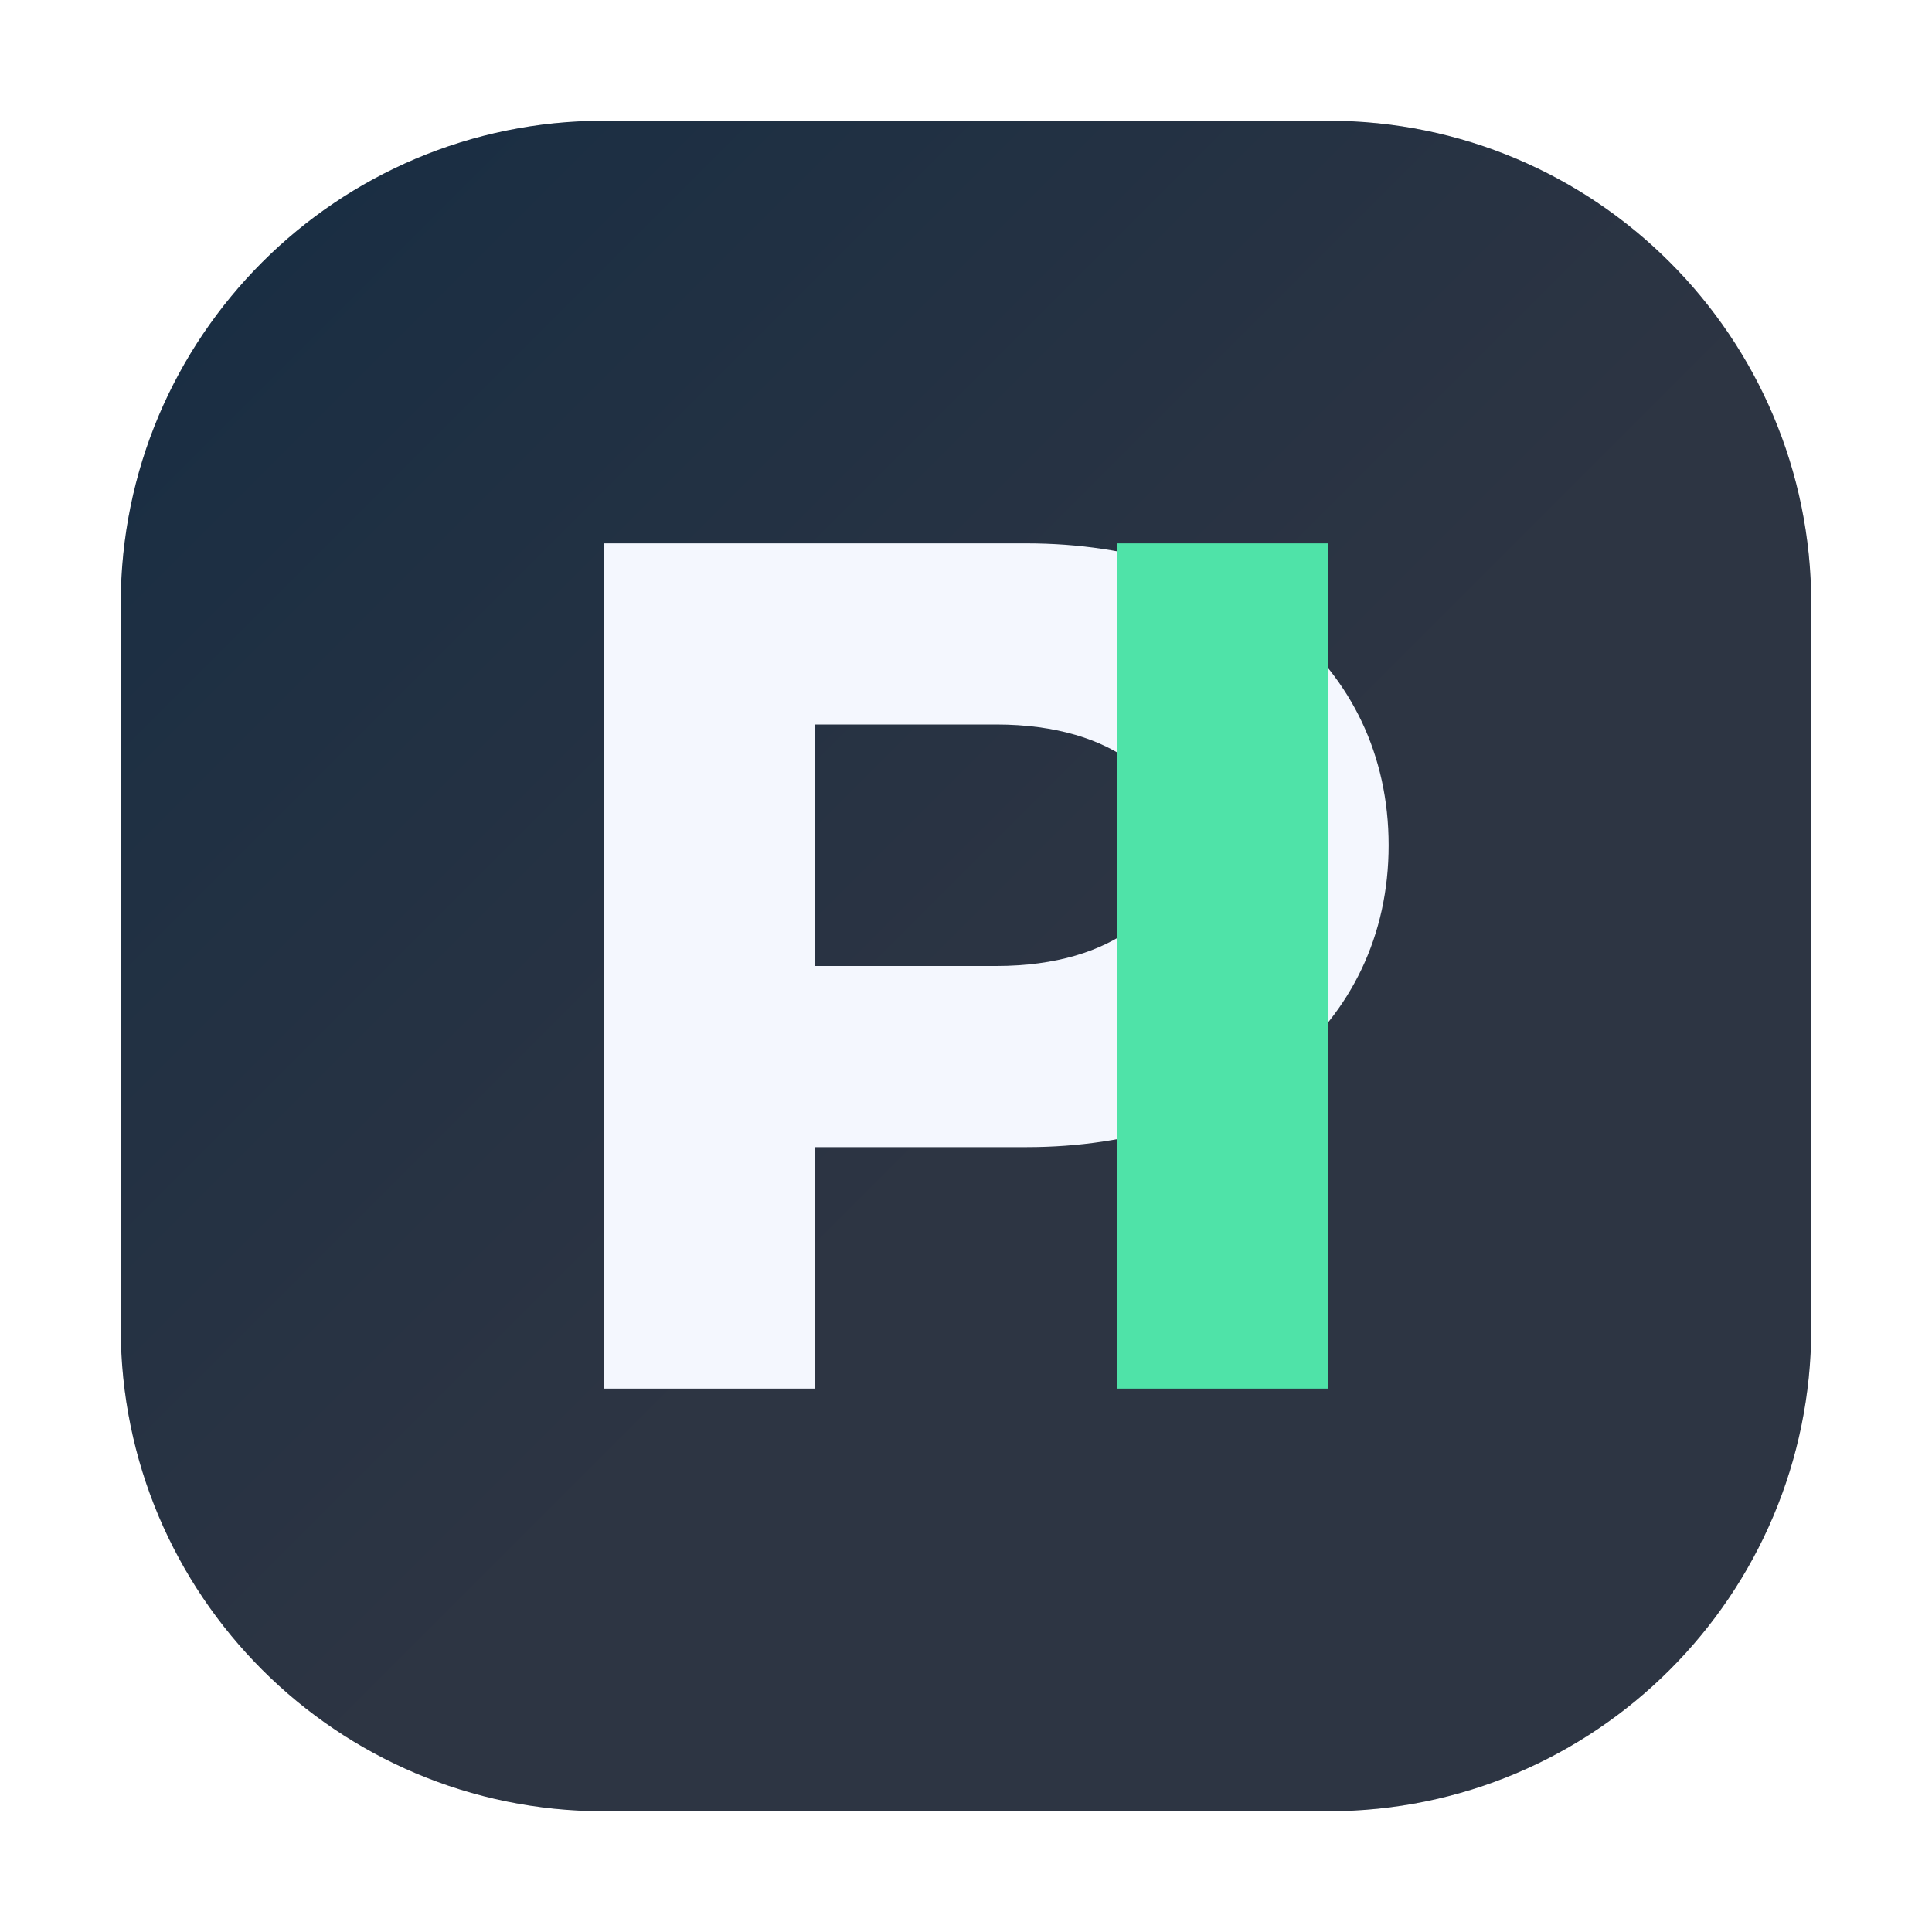
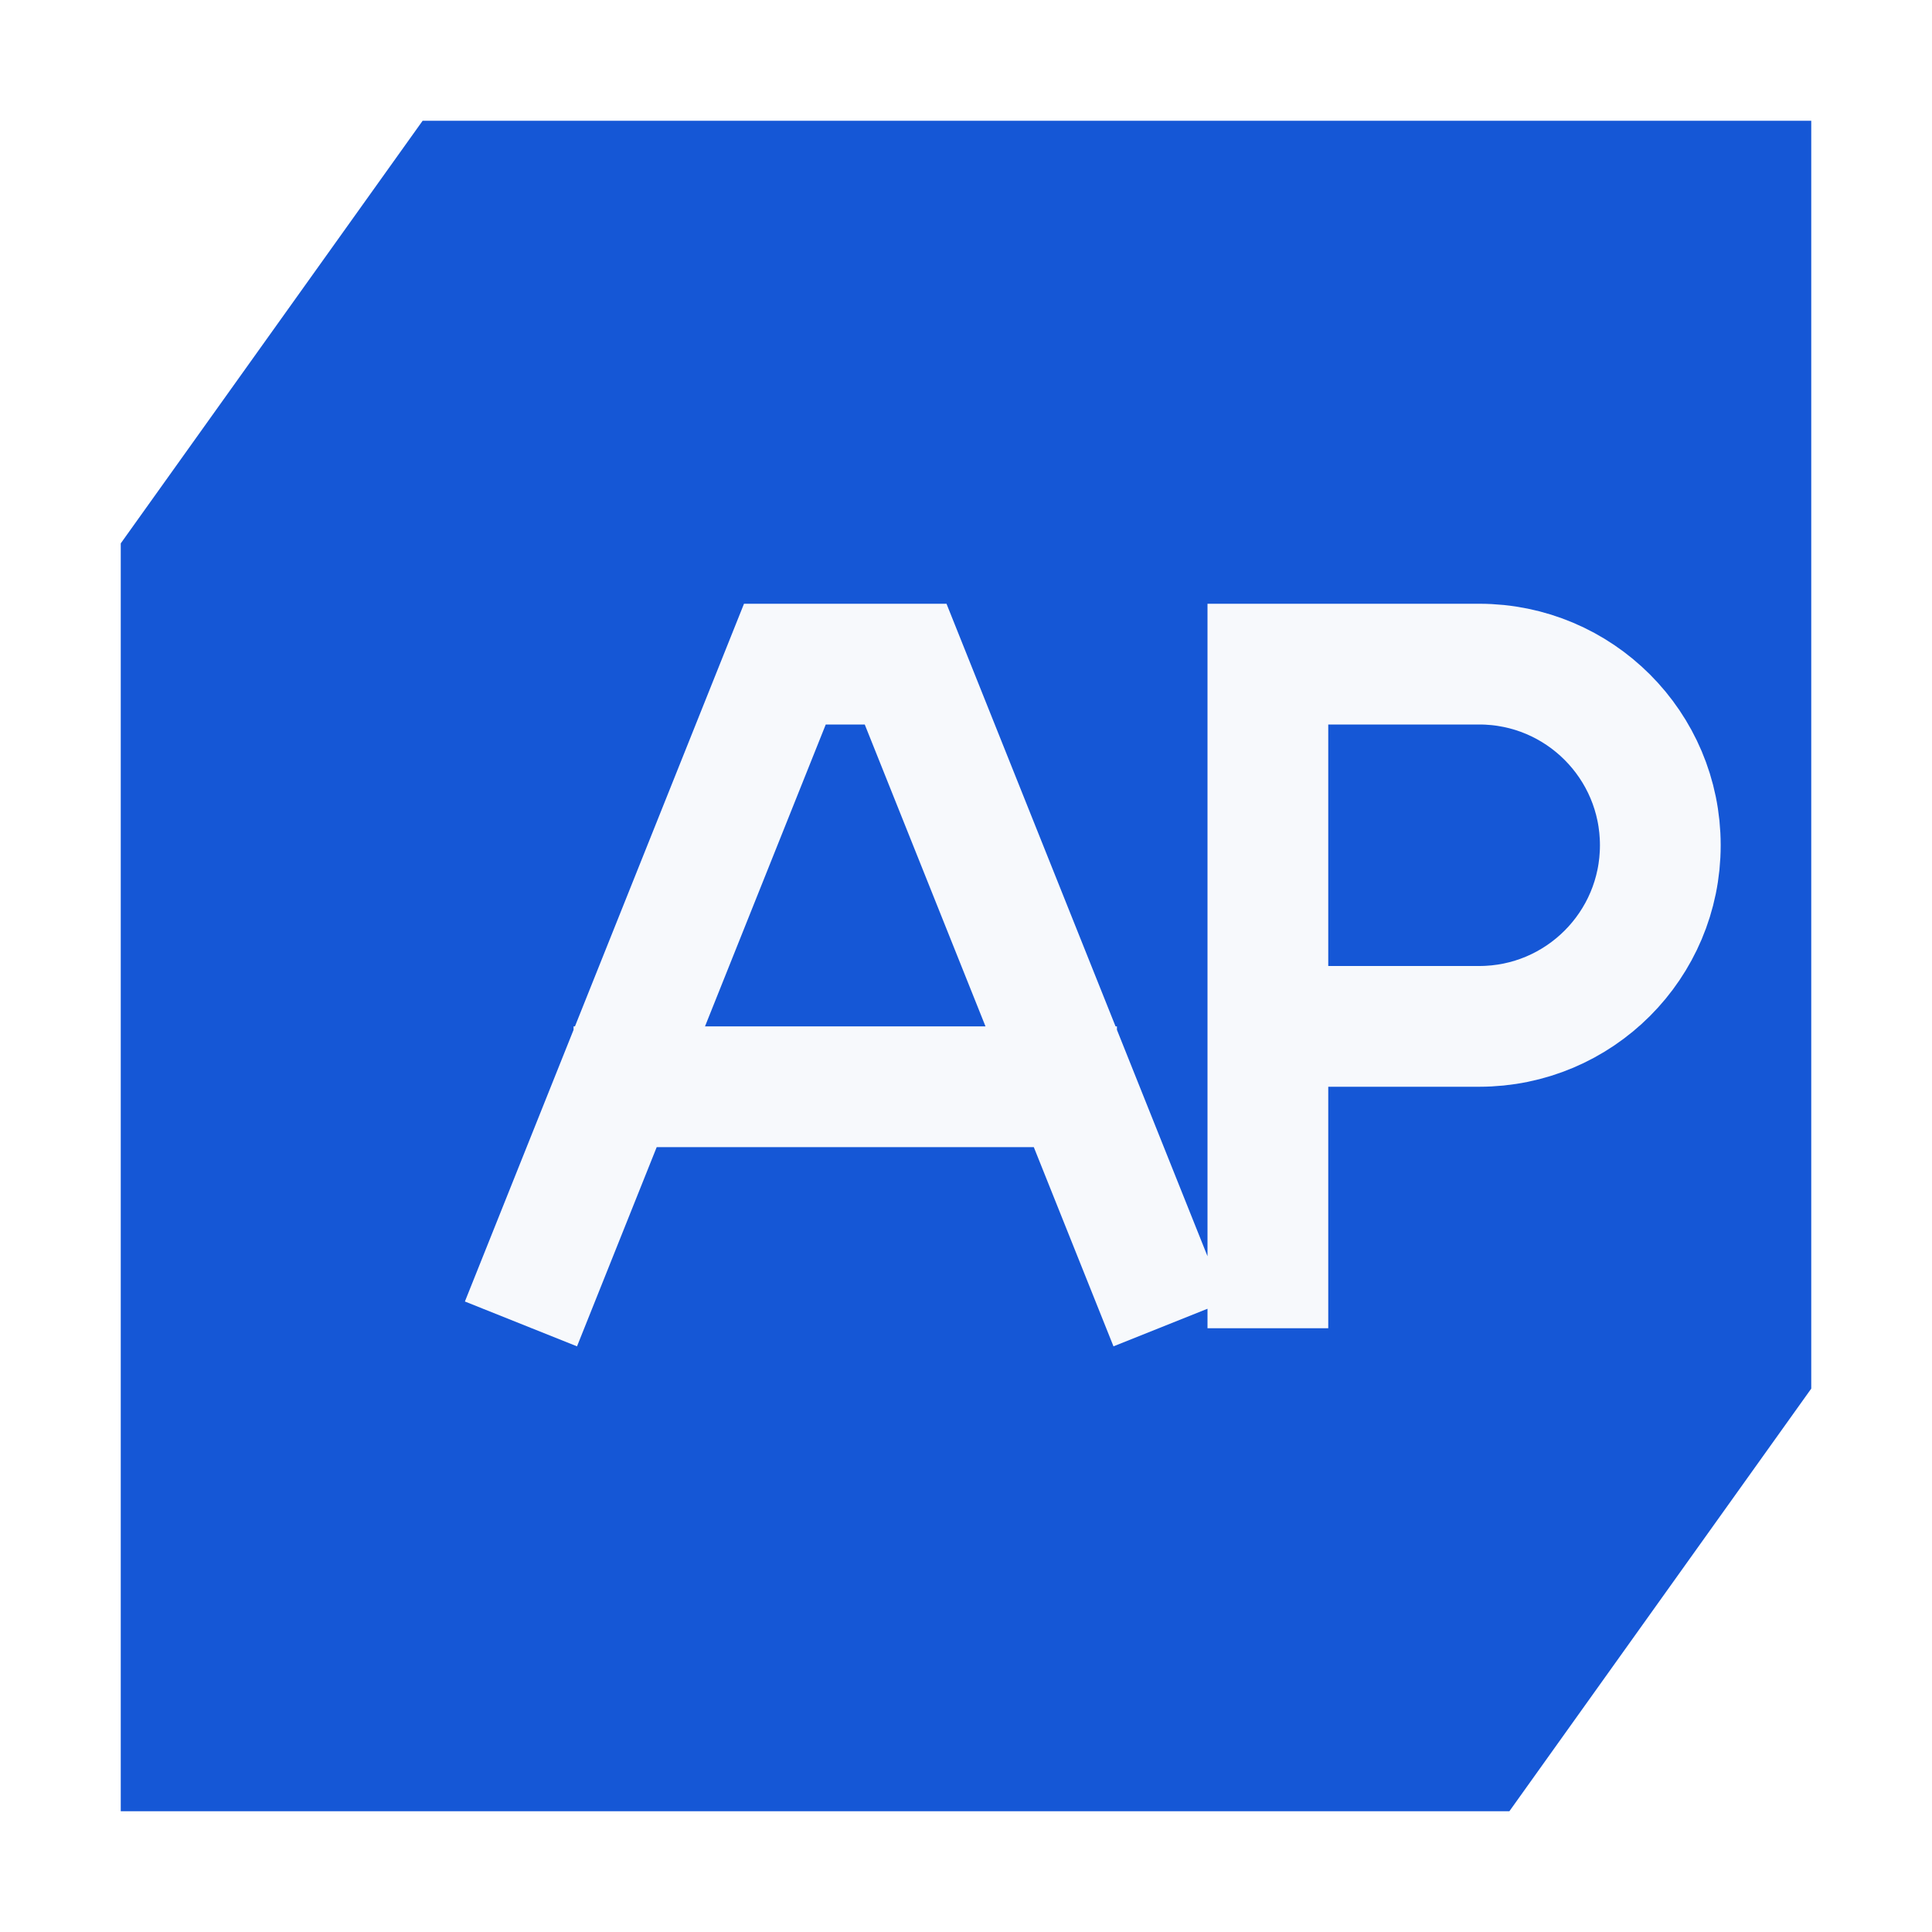
- <svg xmlns="http://www.w3.org/2000/svg" viewBox="0 0 64 64" role="img" aria-label="AP">
-   <defs>
-     <linearGradient id="g" x1="8" y1="8" x2="56" y2="56" gradientUnits="userSpaceOnUse">
-       <stop offset="0%" stop-color="#6FCBFF" />
-       <stop offset="55%" stop-color="#EAF6FF" />
-       <stop offset="100%" stop-color="#EAF6FF" />
-     </linearGradient>
-   </defs>
-   <rect x="4" y="4" width="56" height="56" rx="16" fill="#0A1120" />
-   <rect x="4" y="4" width="56" height="56" rx="16" fill="url(#g)" opacity=".16" />
-   <path d="M20 46V18h14c7 0 12 4 12 10s-5 10-12 10h-7v8H20zm7-14h6c4 0 6-2 6-4s-2-4-6-4h-6v8z" fill="#F4F7FE" />
-   <path d="M44 46V18h-7v28h7z" fill="#4FE3A8" />
+ <svg xmlns="http://www.w3.org/2000/svg" viewBox="0 0 64 64">
+   <path d="M14 4h46v42L50 60H4V18Z" fill="#1557d6" />
+   <path d="M18 42 26 22h4l8 20m-17-6h14M42 42V22h7a6 6 0 0 1 0 12h-7" fill="none" stroke="#f7f9fc" stroke-width="4" stroke-linecap="square" />
</svg>
